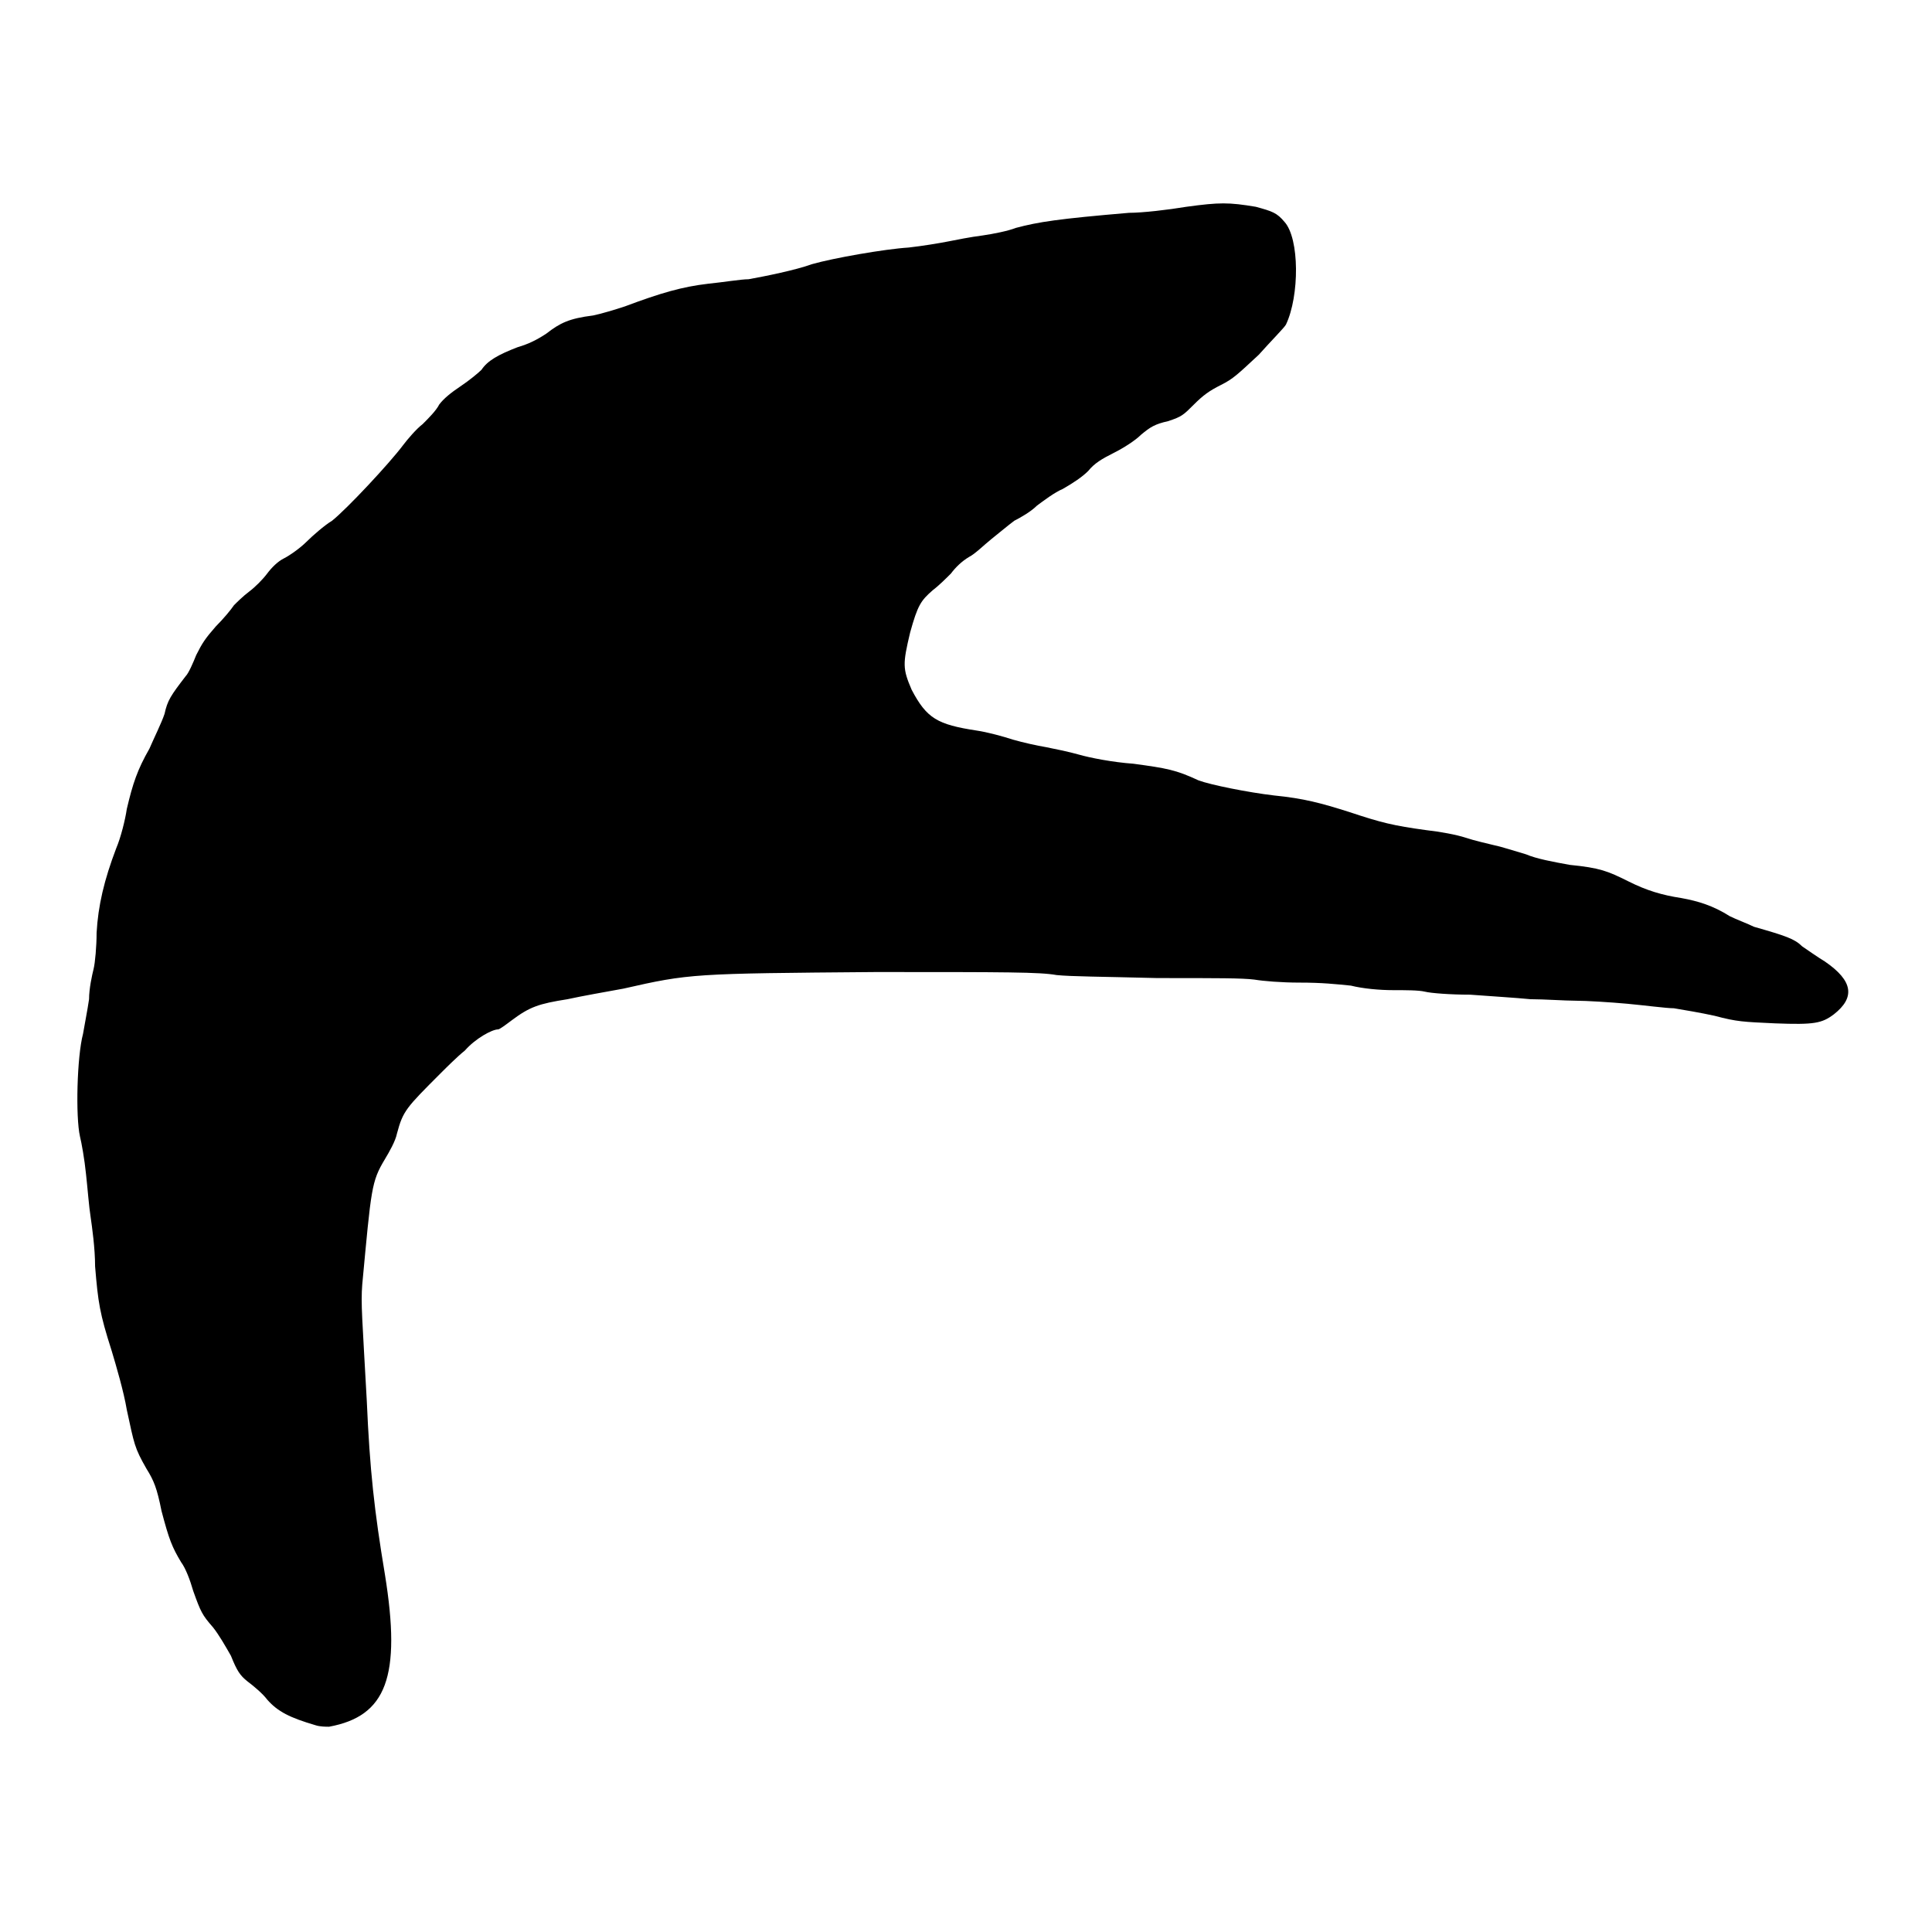
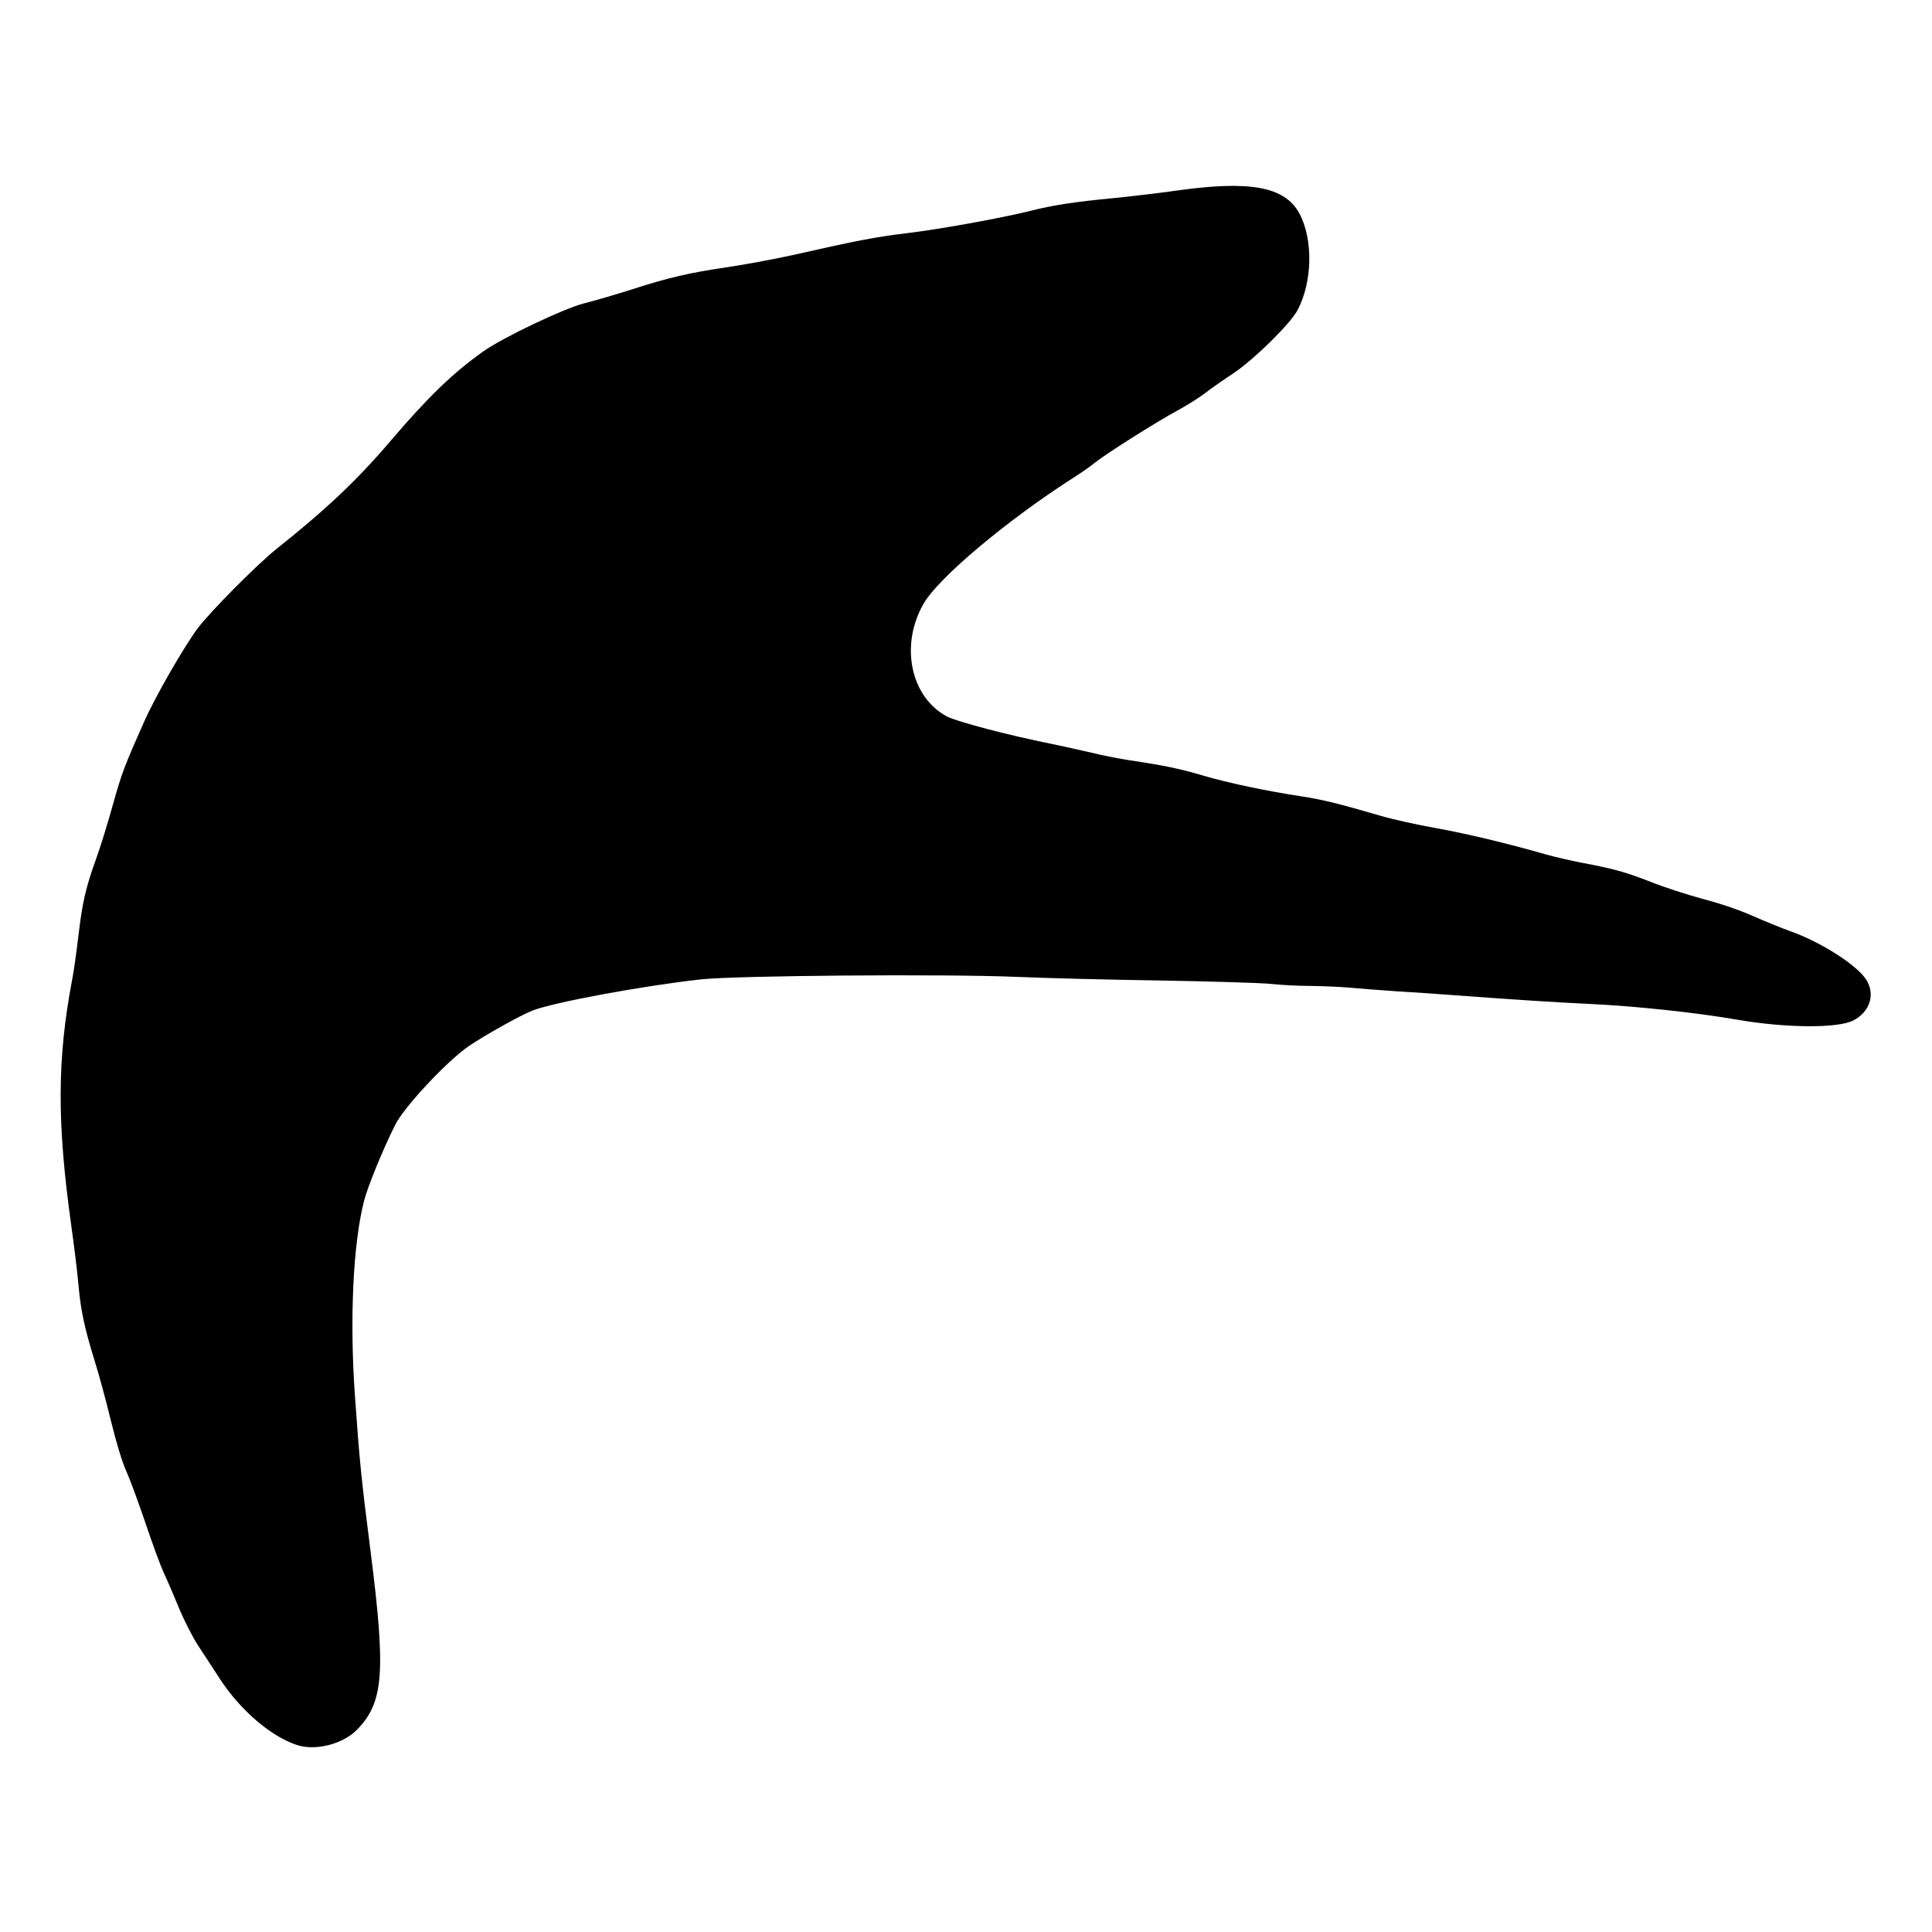
<svg xmlns="http://www.w3.org/2000/svg" viewBox="0 0 128 128">
-   <path id="glyph" fill-rule="evenodd" d="M20.9 114.3C19.2 113.8 18.4 113.4 17.7 112.6C17.4 112.2 16.8 111.7 16.4 111.4C15.9 111.0 15.7 110.7 15.3 109.7C14.9 109.0 14.5 108.3 14.1 107.8C13.4 107.0 13.3 106.8 12.8 105.4C12.6 104.7 12.3 103.9 12.0 103.5C11.4 102.5 11.2 102.0 10.7 100.1C10.4 98.6 10.2 98.1 9.7 97.3C8.9 95.9 8.9 95.7 8.4 93.4C8.2 92.2 7.7 90.5 7.4 89.5C6.6 87.0 6.5 86.3 6.3 83.9C6.3 82.7 6.1 81.3 6.0 80.6C5.9 80.0 5.8 78.7 5.7 77.8C5.6 76.8 5.4 75.7 5.3 75.3C5.0 74.0 5.1 70.0 5.5 68.5C5.6 67.9 5.8 66.9 5.9 66.2C5.9 65.5 6.1 64.6 6.2 64.2C6.3 63.8 6.4 62.7 6.4 61.8C6.5 60.0 6.9 58.3 7.7 56.2C8.0 55.5 8.3 54.3 8.4 53.6C8.8 51.9 9.1 51.0 9.9 49.6C10.2 48.9 10.7 47.9 10.9 47.3C11.1 46.4 11.3 46.1 12.3 44.8C12.5 44.6 12.8 43.9 13.0 43.4C13.4 42.6 13.6 42.3 14.3 41.5C14.8 41.0 15.3 40.4 15.5 40.1C15.7 39.9 16.1 39.5 16.5 39.2C16.9 38.9 17.4 38.4 17.7 38.0C18.0 37.6 18.4 37.2 18.8 37.0C19.2 36.8 19.9 36.3 20.3 35.9C20.7 35.5 21.5 34.8 22.0 34.5C23.0 33.7 25.8 30.7 26.7 29.5C27.0 29.1 27.6 28.4 28.0 28.1C28.4 27.7 28.9 27.2 29.1 26.8C29.4 26.4 29.9 26.0 30.5 25.6C31.1 25.2 31.7 24.7 31.9 24.5C32.3 23.9 33.0 23.5 34.3 23.0C35.0 22.8 35.6 22.5 36.2 22.1C37.1 21.4 37.7 21.1 39.3 20.9C39.8 20.8 40.8 20.5 41.4 20.3C43.8 19.4 45.2 19.0 46.9 18.8C47.9 18.7 49.1 18.5 49.6 18.5C50.7 18.3 52.7 17.9 53.8 17.5C55.2 17.1 58.6 16.5 60.2 16.4C61.1 16.3 62.3 16.1 62.8 16.0C63.3 15.9 64.3 15.7 65.1 15.6C65.8 15.5 66.8 15.3 67.3 15.1C68.8 14.7 70.1 14.5 74.8 14.1C75.7 14.1 77.4 13.9 78.6 13.7C80.8 13.4 81.4 13.4 83.2 13.7C84.3 14.0 84.6 14.1 85.1 14.7C86.1 15.8 86.1 19.6 85.2 21.5C85.1 21.7 84.2 22.6 83.4 23.5C82.0 24.8 81.7 25.1 80.9 25.5C80.1 25.9 79.7 26.2 79.1 26.8C78.4 27.5 78.3 27.6 77.4 27.9C76.5 28.1 76.2 28.3 75.6 28.8C75.2 29.2 74.4 29.7 73.8 30.0C73.0 30.4 72.5 30.7 72.1 31.2C71.7 31.6 71.1 32.0 70.4 32.4C69.9 32.6 69.1 33.2 68.7 33.5C68.3 33.9 67.6 34.3 67.2 34.5C66.8 34.8 66.2 35.3 65.7 35.7C65.2 36.1 64.6 36.7 64.2 36.9C63.7 37.2 63.3 37.6 63.0 38.0C62.7 38.3 62.2 38.8 61.8 39.1C61.0 39.8 60.8 40.1 60.3 41.9C59.8 44.0 59.8 44.3 60.4 45.7C61.4 47.6 62.1 48.0 64.7 48.4C65.4 48.5 66.5 48.8 67.1 49.0C67.8 49.2 68.7 49.4 69.3 49.5C69.8 49.6 70.8 49.8 71.5 50.0C72.2 50.2 73.7 50.5 75.1 50.6C77.3 50.9 77.9 51.0 79.4 51.7C80.2 52.0 82.7 52.5 84.4 52.7C86.4 52.9 87.5 53.2 89.4 53.8C91.5 54.5 92.3 54.7 94.5 55.0C95.4 55.1 96.5 55.3 97.1 55.5C97.7 55.7 98.6 55.9 99.0 56.0C99.5 56.1 100.4 56.4 101.1 56.6C101.8 56.9 102.9 57.1 104.0 57.3C106.0 57.5 106.5 57.7 107.9 58.4C109.1 59.0 110.1 59.3 111.4 59.5C112.5 59.7 113.5 60.0 114.6 60.7C115.0 60.9 115.8 61.2 116.2 61.4C118.3 62.0 118.9 62.2 119.4 62.7C119.7 62.9 120.4 63.4 120.9 63.7C122.8 65.0 122.9 66.1 121.5 67.2C120.7 67.8 120.2 67.9 117.6 67.8C115.5 67.7 115.1 67.7 113.6 67.3C112.7 67.1 111.5 66.9 110.9 66.8C110.4 66.8 108.9 66.6 107.8 66.5C106.7 66.4 105.1 66.3 104.4 66.3C103.7 66.3 102.3 66.2 101.4 66.2C100.4 66.1 98.7 66.0 97.4 65.9C96.1 65.9 94.8 65.8 94.4 65.7C94.0 65.6 93.1 65.6 92.3 65.6C91.4 65.6 90.3 65.5 89.5 65.3C88.5 65.2 87.6 65.1 86.1 65.1C84.9 65.1 83.7 65.0 83.1 64.9C82.3 64.8 80.7 64.8 76.7 64.8C72.8 64.7 71.0 64.7 70.0 64.6C68.9 64.4 66.7 64.4 58.0 64.4C45.9 64.5 45.7 64.5 41.3 65.5C40.2 65.7 38.5 66.0 37.6 66.2C35.7 66.5 35.1 66.7 33.9 67.6C33.5 67.9 33.1 68.2 33.0 68.2C32.6 68.2 31.5 68.8 30.8 69.6C30.3 70.0 29.6 70.7 29.2 71.1C26.9 73.4 26.7 73.6 26.3 75.1C26.2 75.6 25.8 76.3 25.5 76.8C24.6 78.3 24.6 78.7 24.0 85.1C23.9 86.4 24.0 87.3 24.3 92.8C24.5 97.4 24.8 100.1 25.5 104.3C26.6 111.1 25.6 113.7 21.8 114.4C21.6 114.4 21.2 114.4 20.9 114.3Z" />
+   <path id="glyph" fill-rule="evenodd" d="M19.67 115.61C17.96 115.05 15.95 113.33 14.60 111.28C14.17 110.61 13.51 109.61 13.15 109.06C12.78 108.50 12.20 107.37 11.86 106.54C11.51 105.70 11.06 104.64 10.84 104.18C10.63 103.72 10.09 102.26 9.65 100.94C9.20 99.62 8.64 98.08 8.39 97.52C8.10 96.90 7.71 95.60 7.34 94.10C7.02 92.77 6.54 91.01 6.28 90.19C5.61 88.03 5.35 86.84 5.20 85.14C5.13 84.32 4.91 82.53 4.72 81.18C3.77 74.40 3.78 70.17 4.78 64.91C4.89 64.38 5.07 63.05 5.20 61.96C5.46 59.75 5.68 58.80 6.41 56.78C6.68 56.03 7.16 54.47 7.48 53.31C8.06 51.24 8.21 50.82 9.58 47.75C10.30 46.13 12.20 42.82 13.12 41.60C13.94 40.51 17.01 37.42 18.29 36.39C21.61 33.75 23.68 31.79 25.86 29.23C28.35 26.31 30.01 24.70 32.05 23.26C33.32 22.36 37.38 20.43 38.69 20.10C39.37 19.93 40.77 19.52 41.81 19.19C44.32 18.38 45.68 18.07 48.20 17.70C49.36 17.53 51.28 17.17 52.47 16.91C56.80 15.93 58.02 15.70 60.00 15.46C62.14 15.21 66.35 14.45 68.27 13.97C69.76 13.59 71.22 13.37 73.73 13.13C74.85 13.02 76.74 12.80 77.93 12.63C82.81 11.94 85.12 12.36 86.08 14.13C87.01 15.84 86.96 18.68 85.96 20.56C85.46 21.48 83.09 23.81 81.72 24.73C81.09 25.14 80.25 25.73 79.85 26.04C79.45 26.35 78.61 26.87 77.99 27.21C76.68 27.91 73.25 30.08 72.53 30.66C72.27 30.88 71.64 31.32 71.15 31.63C66.72 34.46 62.16 38.29 61.18 40.01C59.62 42.75 60.32 46.16 62.72 47.46C63.35 47.80 66.84 48.72 69.60 49.27C70.42 49.44 71.64 49.71 72.32 49.87C73.00 50.04 74.13 50.26 74.84 50.37C77.17 50.72 78.13 50.92 79.73 51.39C81.36 51.87 83.91 52.41 86.28 52.77C87.64 52.98 88.66 53.23 91.51 54.06C92.30 54.29 93.92 54.65 95.11 54.86C97.08 55.21 99.89 55.88 102.46 56.62C103.01 56.77 104.03 57.01 104.75 57.15C106.92 57.56 107.66 57.76 109.37 58.43C110.27 58.79 111.83 59.29 112.83 59.56C113.92 59.84 115.24 60.29 116.12 60.68C116.93 61.04 118.07 61.50 118.65 61.71C120.64 62.41 123.06 63.96 123.65 64.92C124.26 65.89 123.88 67.05 122.78 67.61C121.75 68.14 118.31 68.11 115.11 67.56C112.51 67.10 108.28 66.65 105.44 66.52C103.13 66.41 100.44 66.24 96.13 65.92C95.24 65.85 93.65 65.74 92.59 65.68C91.53 65.61 90.13 65.50 89.47 65.44C88.80 65.38 87.62 65.33 86.82 65.32C86.03 65.32 84.87 65.26 84.24 65.19C83.61 65.12 80.29 65.02 76.85 64.96C73.42 64.91 69.15 64.80 67.36 64.72C62.60 64.52 48.72 64.63 46.40 64.89C42.48 65.33 36.61 66.42 35.26 66.96C34.45 67.28 32.05 68.63 31.07 69.30C29.62 70.29 26.79 73.32 26.19 74.51C25.37 76.14 24.37 78.59 24.12 79.56C23.39 82.40 23.16 87.40 23.51 92.41C23.83 96.91 23.92 97.82 24.56 102.86C25.57 110.78 25.42 112.79 23.66 114.59C22.73 115.55 20.91 116.02 19.67 115.61Z" />
</svg>
